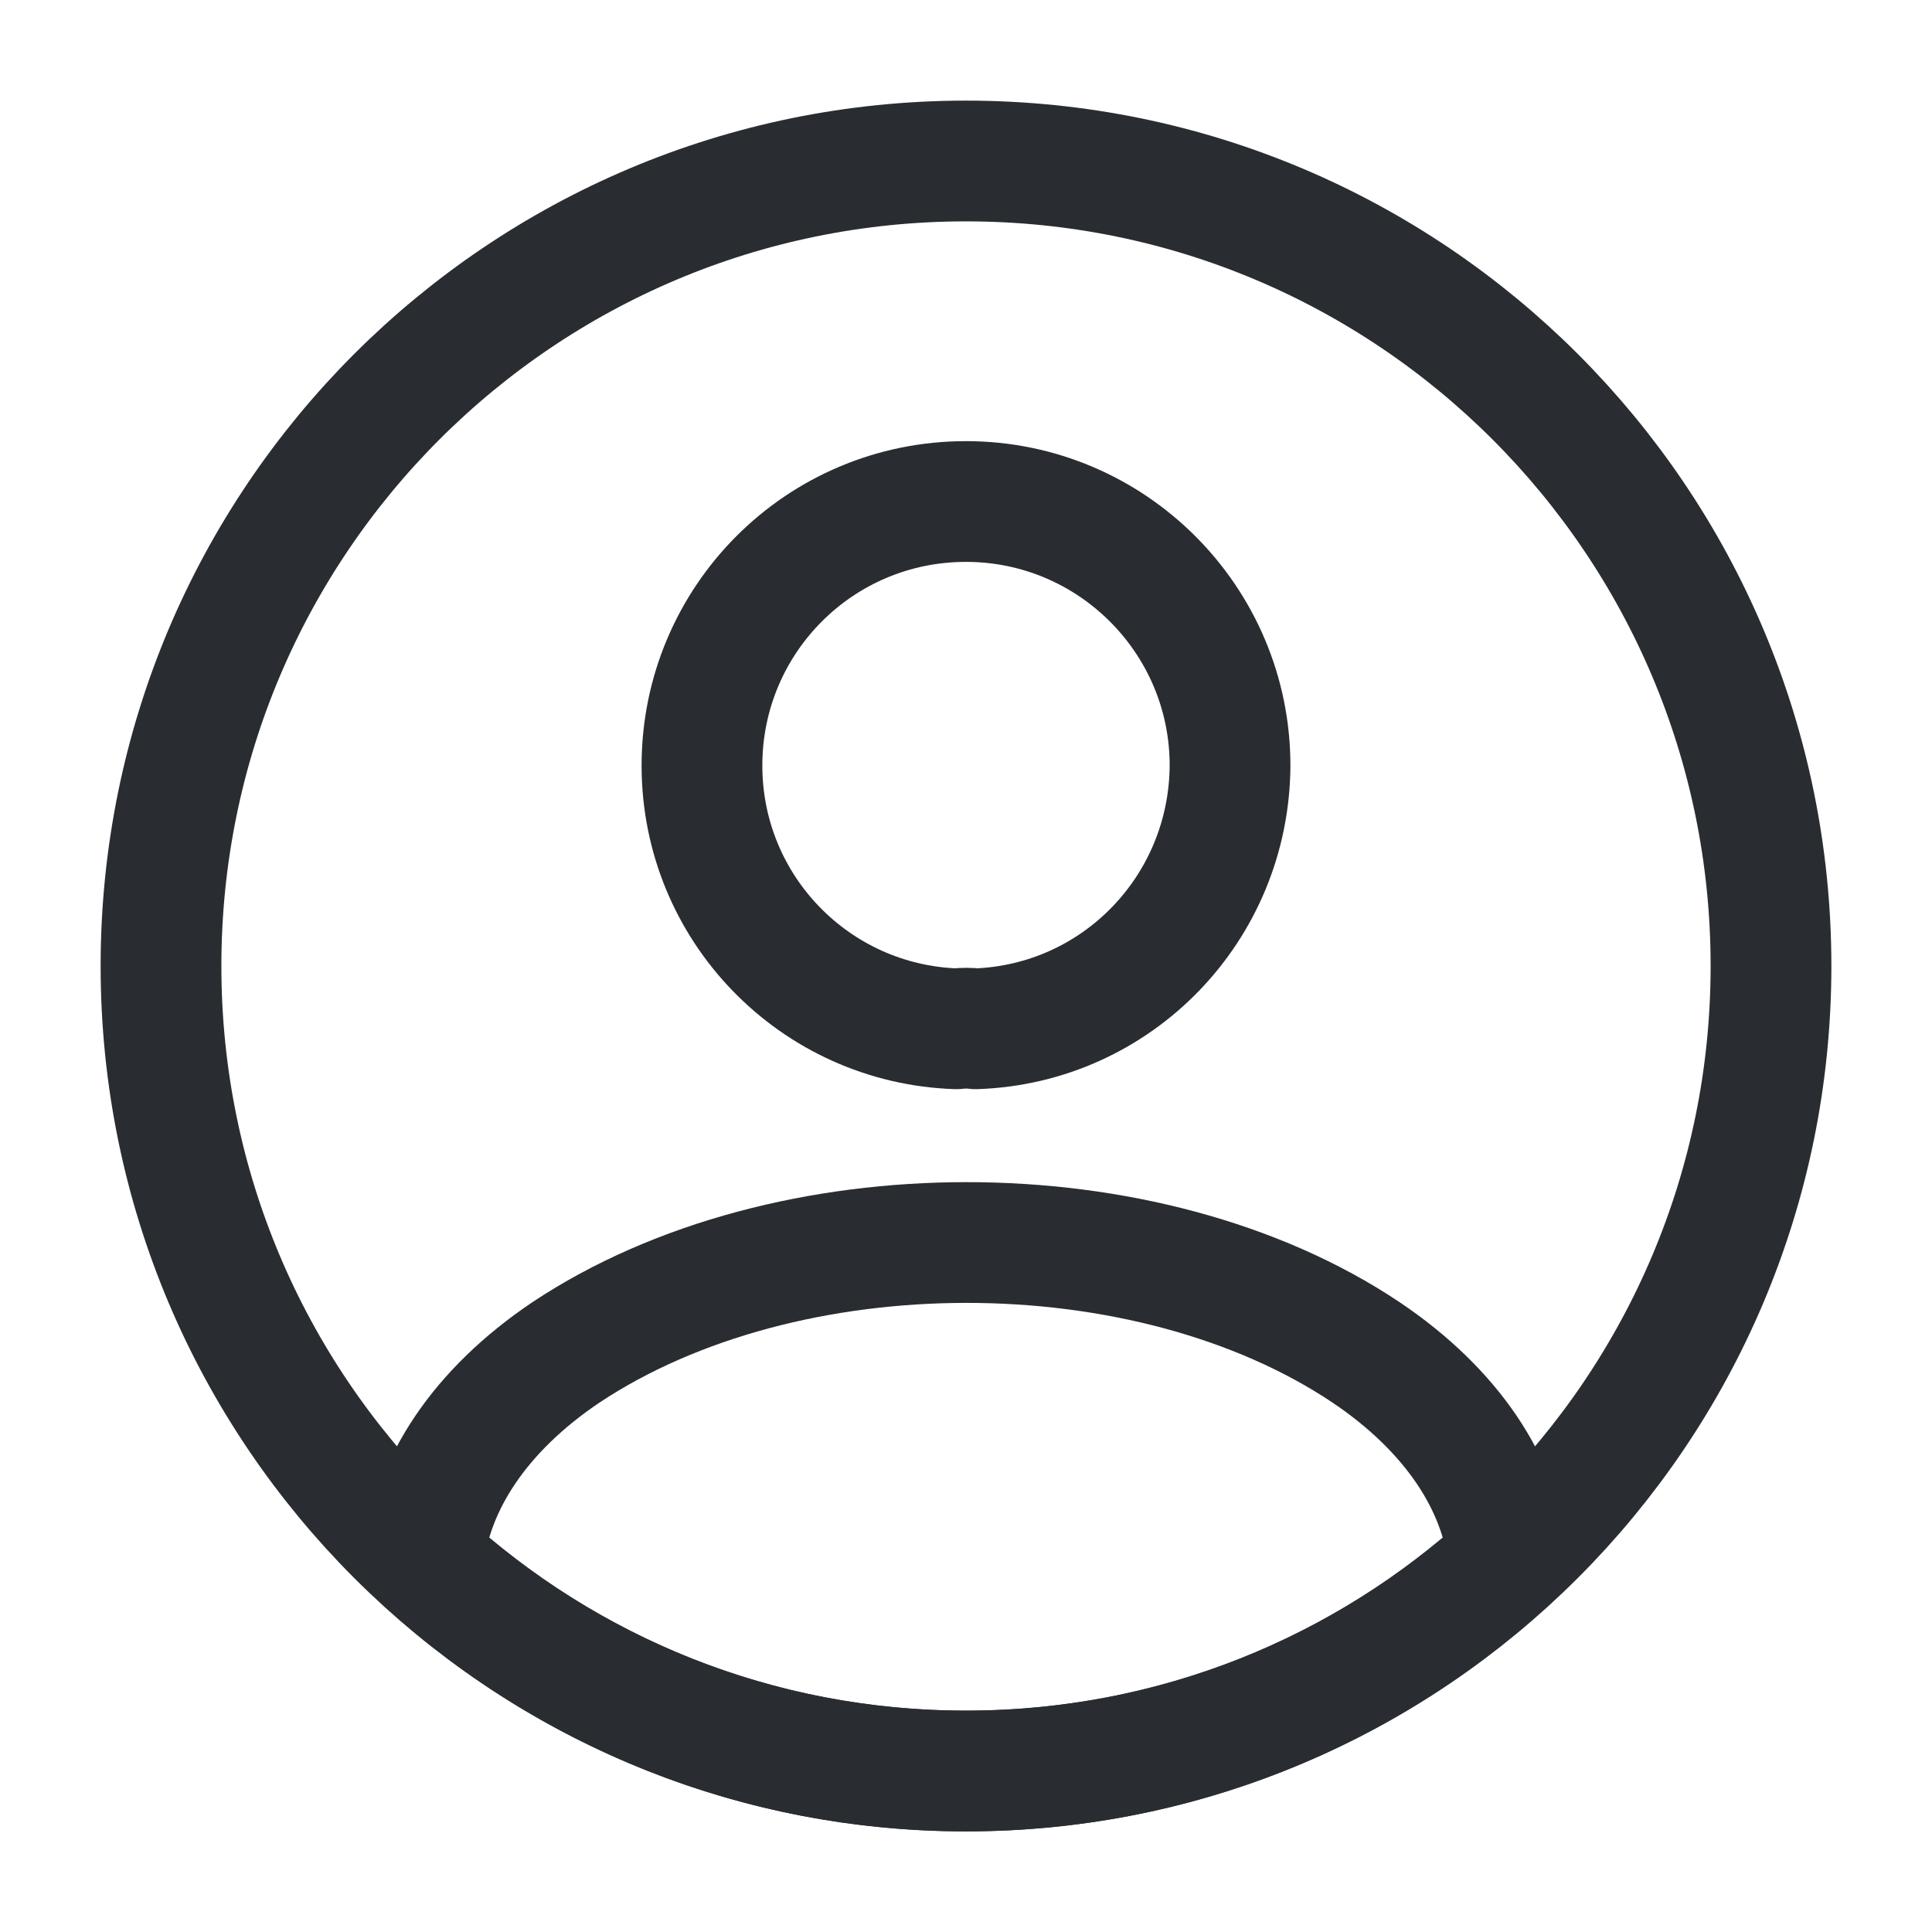
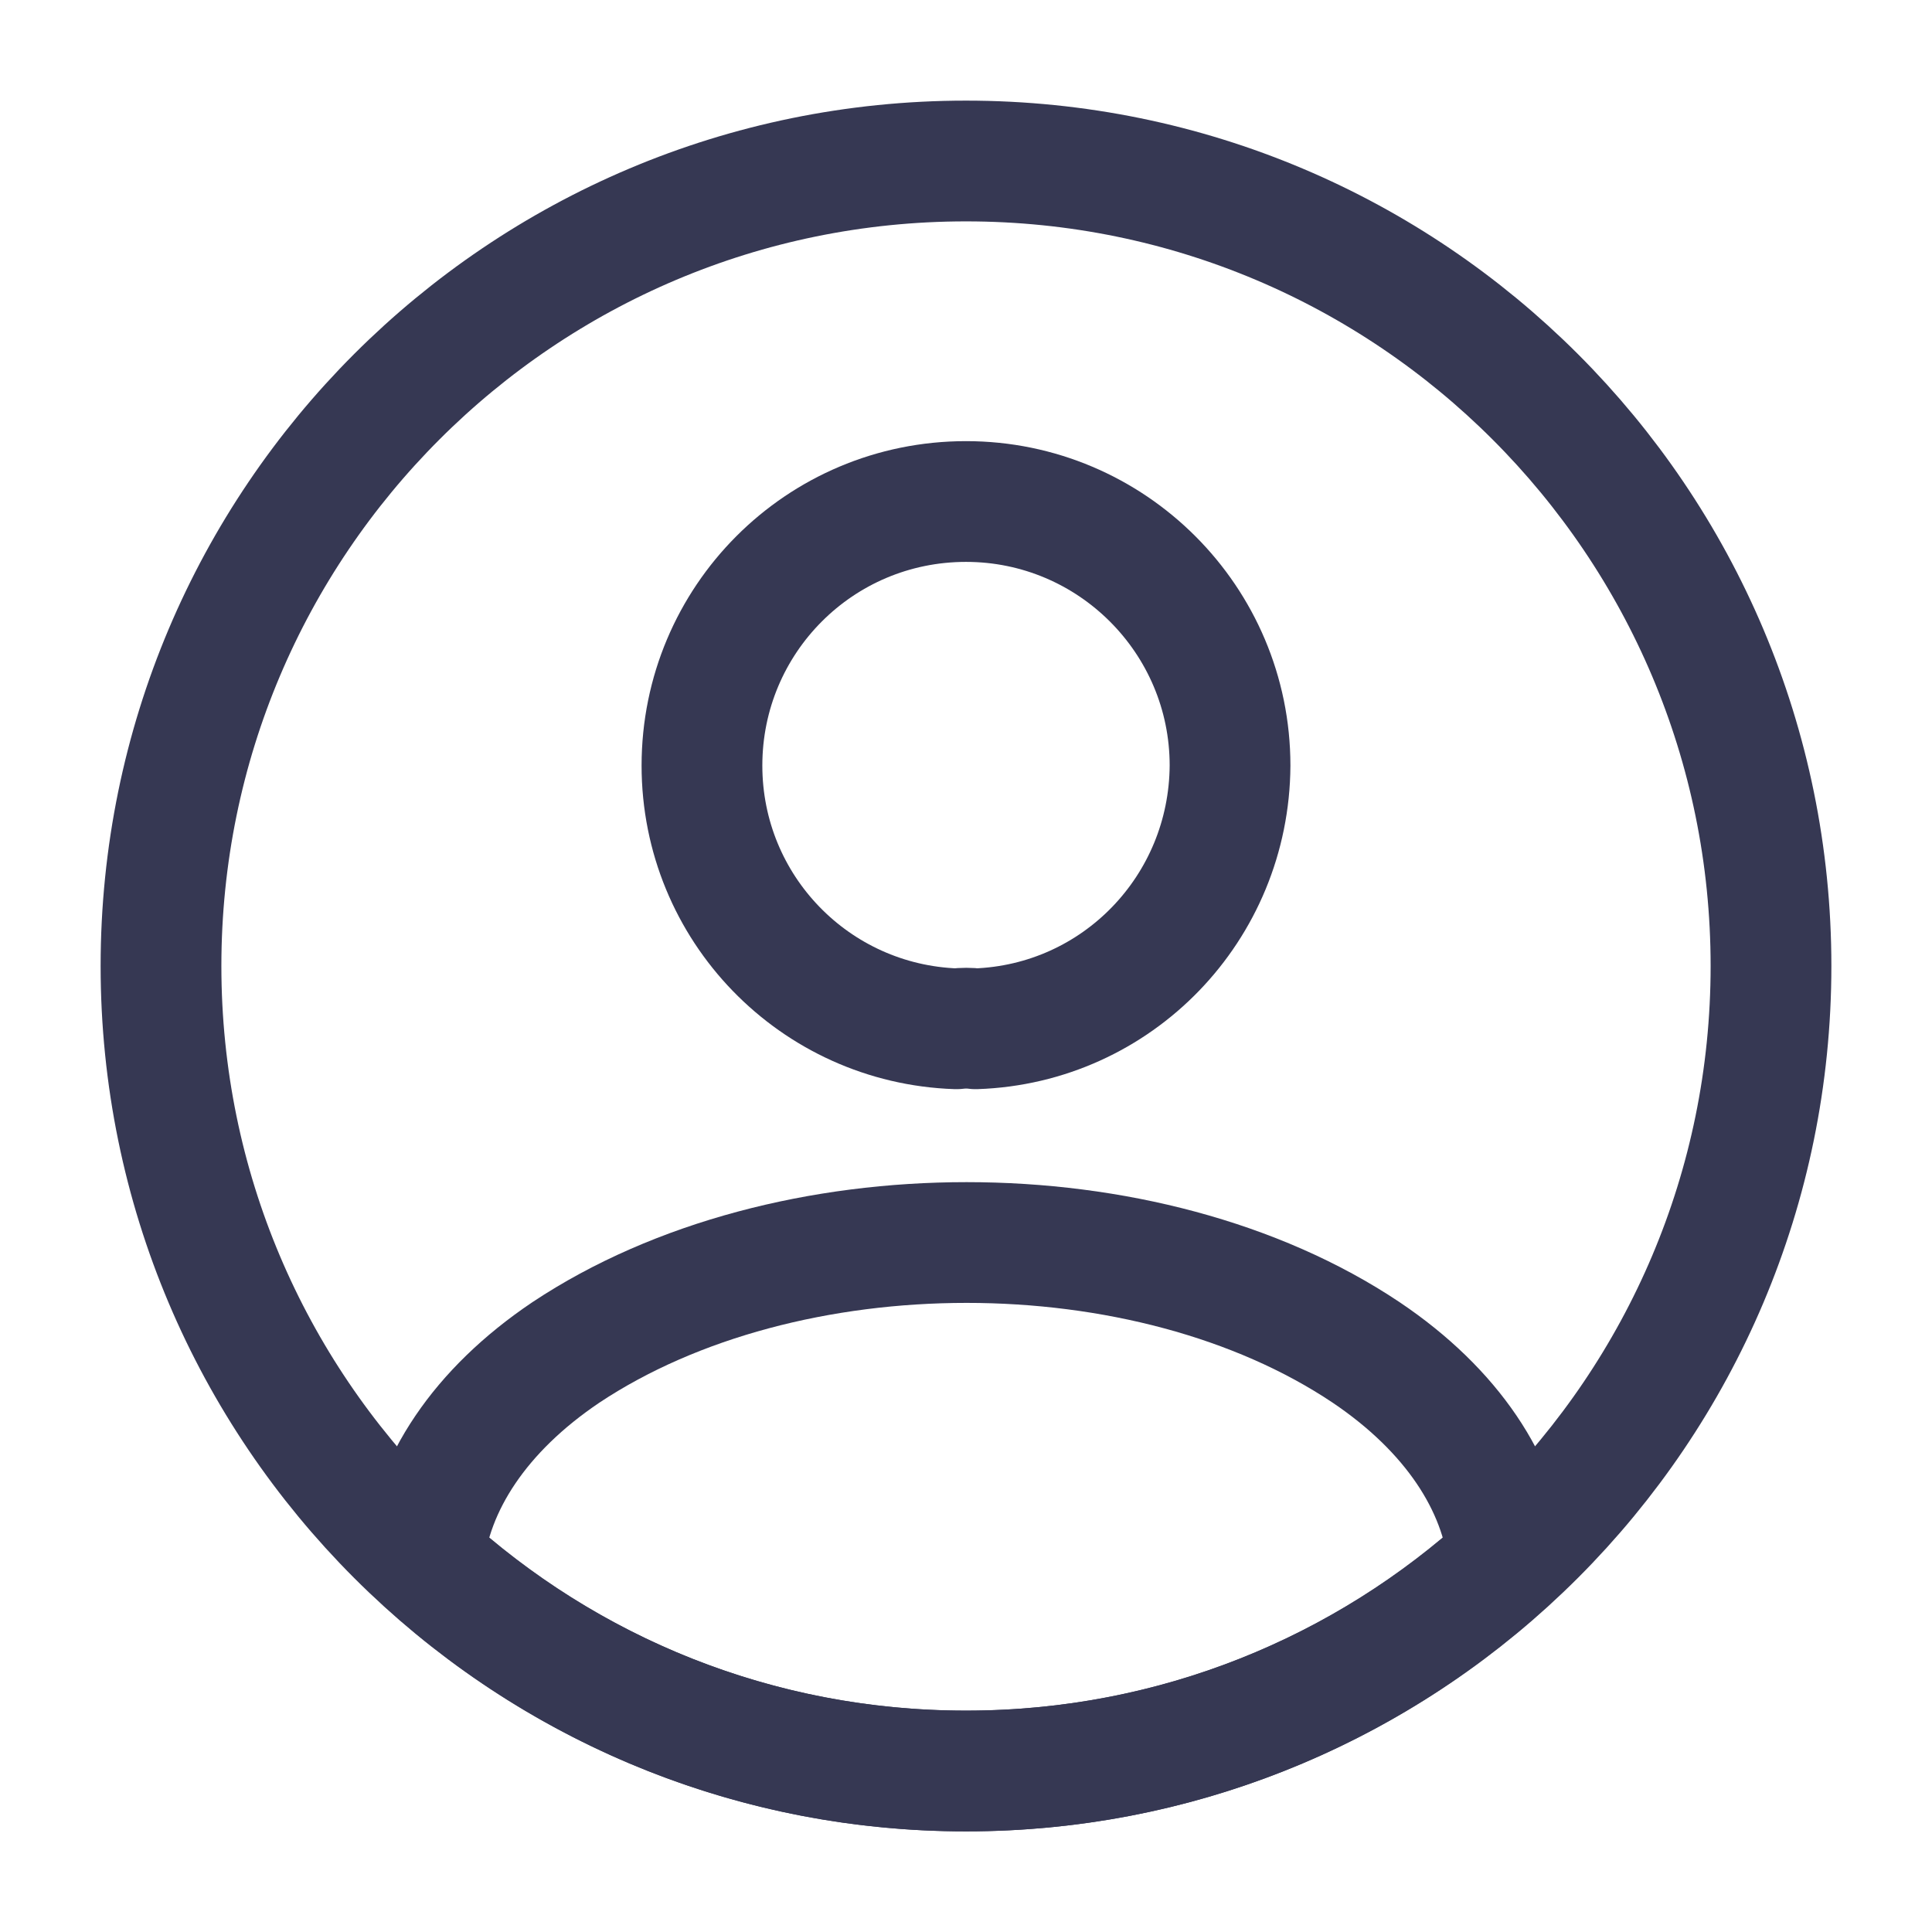
<svg xmlns="http://www.w3.org/2000/svg" width="800px" height="800px" viewBox="0 0 24 24" fill="none">
-   <path d="M12.12 12.78C12.05 12.77 11.96 12.77 11.88 12.78C10.12 12.72 8.72 11.28 8.72 9.51C8.72 7.7 10.18 6.23 12 6.23C13.81 6.23 15.28 7.7 15.28 9.51C15.27 11.28 13.88 12.72 12.12 12.78Z" stroke="#292D32" stroke-width="1.5" stroke-linecap="round" stroke-linejoin="round" />
-   <path d="M18.74 19.38C16.96 21.01 14.6 22 12 22C9.4 22 7.04 21.01 5.26 19.38C5.36 18.44 5.96 17.52 7.03 16.8C9.77 14.98 14.25 14.98 16.97 16.8C18.04 17.52 18.64 18.44 18.74 19.38Z" stroke="#292D32" stroke-width="1.5" stroke-linecap="round" stroke-linejoin="round" />
-   <path d="M12 22C17.523 22 22 17.523 22 12C22 6.477 17.523 2 12 2C6.477 2 2 6.477 2 12C2 17.523 6.477 22 12 22Z" stroke="#292D32" stroke-width="1.5" stroke-linecap="round" stroke-linejoin="round" />
+   <path d="M12.12 12.78C12.05 12.77 11.96 12.77 11.88 12.78C10.12 12.72 8.72 11.28 8.72 9.51C8.72 7.7 10.18 6.23 12 6.23C13.81 6.23 15.28 7.7 15.28 9.51C15.27 11.28 13.88 12.72 12.12 12.78Z" stroke="#363853" stroke-width="1.5" stroke-linecap="round" stroke-linejoin="round" />
+   <path d="M18.74 19.38C16.96 21.01 14.6 22 12 22C9.4 22 7.04 21.01 5.26 19.38C5.36 18.44 5.96 17.52 7.03 16.8C9.77 14.98 14.25 14.98 16.97 16.8C18.04 17.52 18.64 18.44 18.74 19.38Z" stroke="#363853" stroke-width="1.5" stroke-linecap="round" stroke-linejoin="round" />
+   <path d="M12 22C17.523 22 22 17.523 22 12C22 6.477 17.523 2 12 2C6.477 2 2 6.477 2 12C2 17.523 6.477 22 12 22Z" stroke="#363853" stroke-width="1.5" stroke-linecap="round" stroke-linejoin="round" />
</svg>
